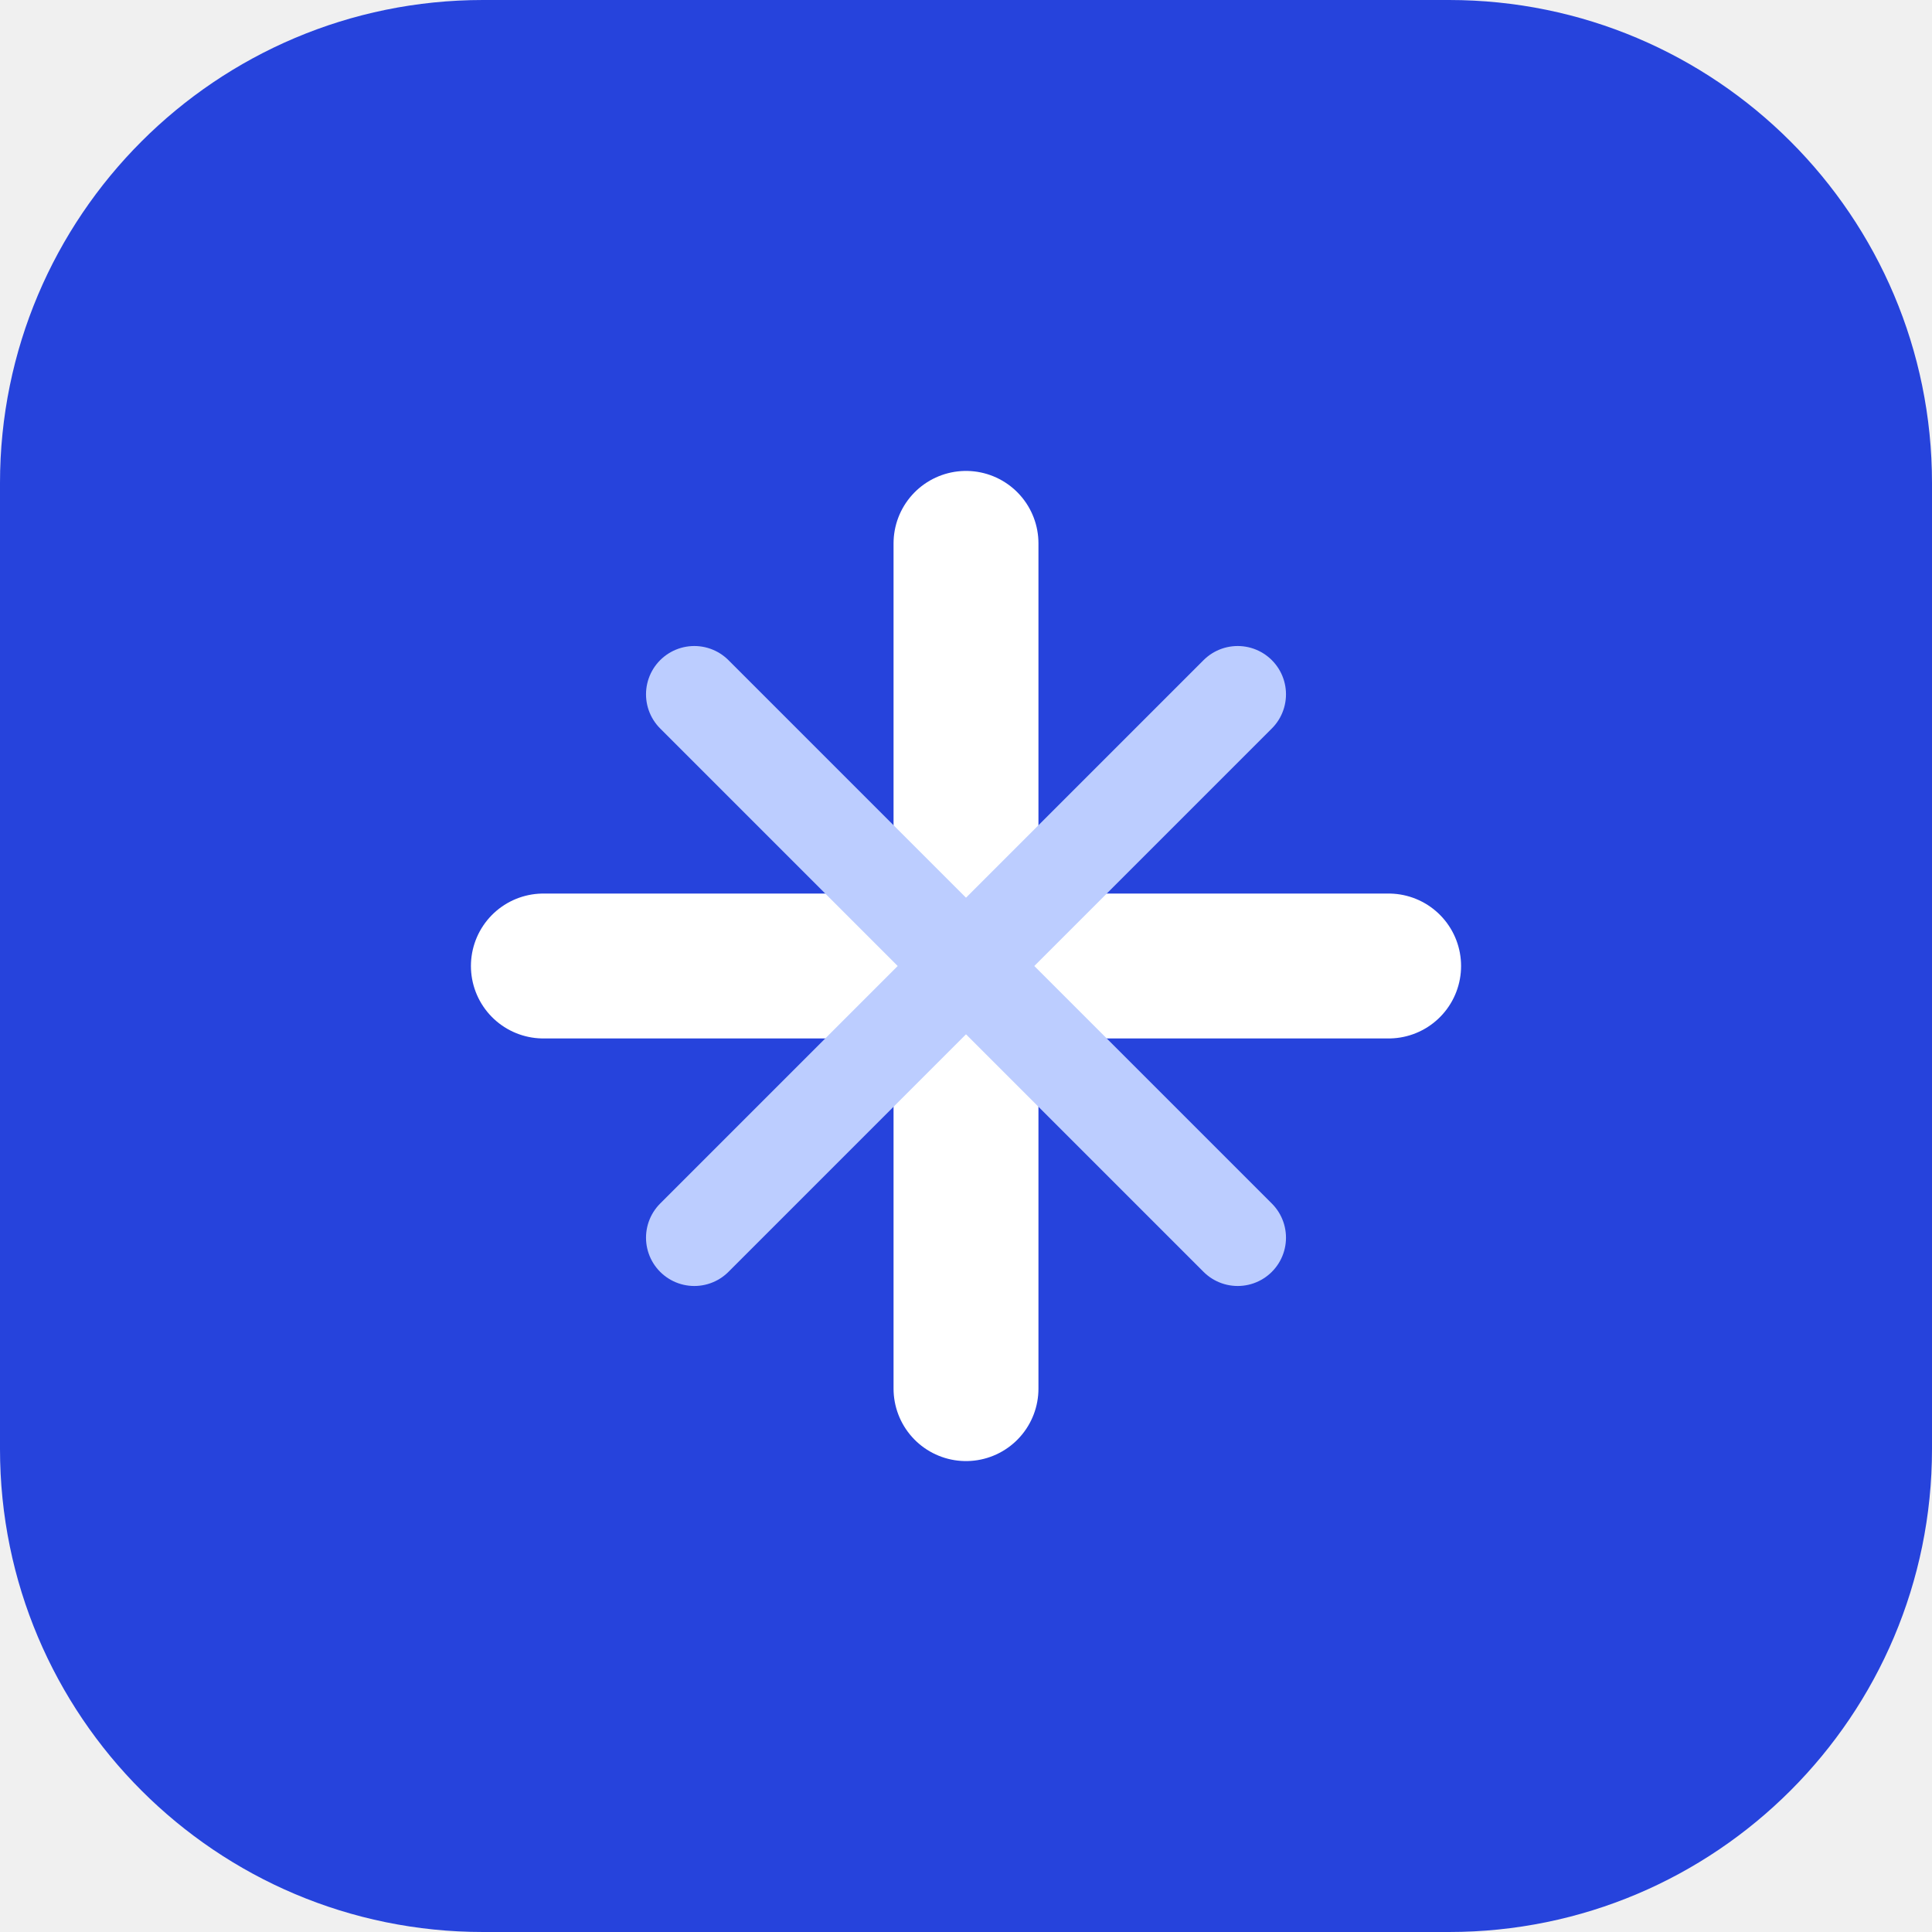
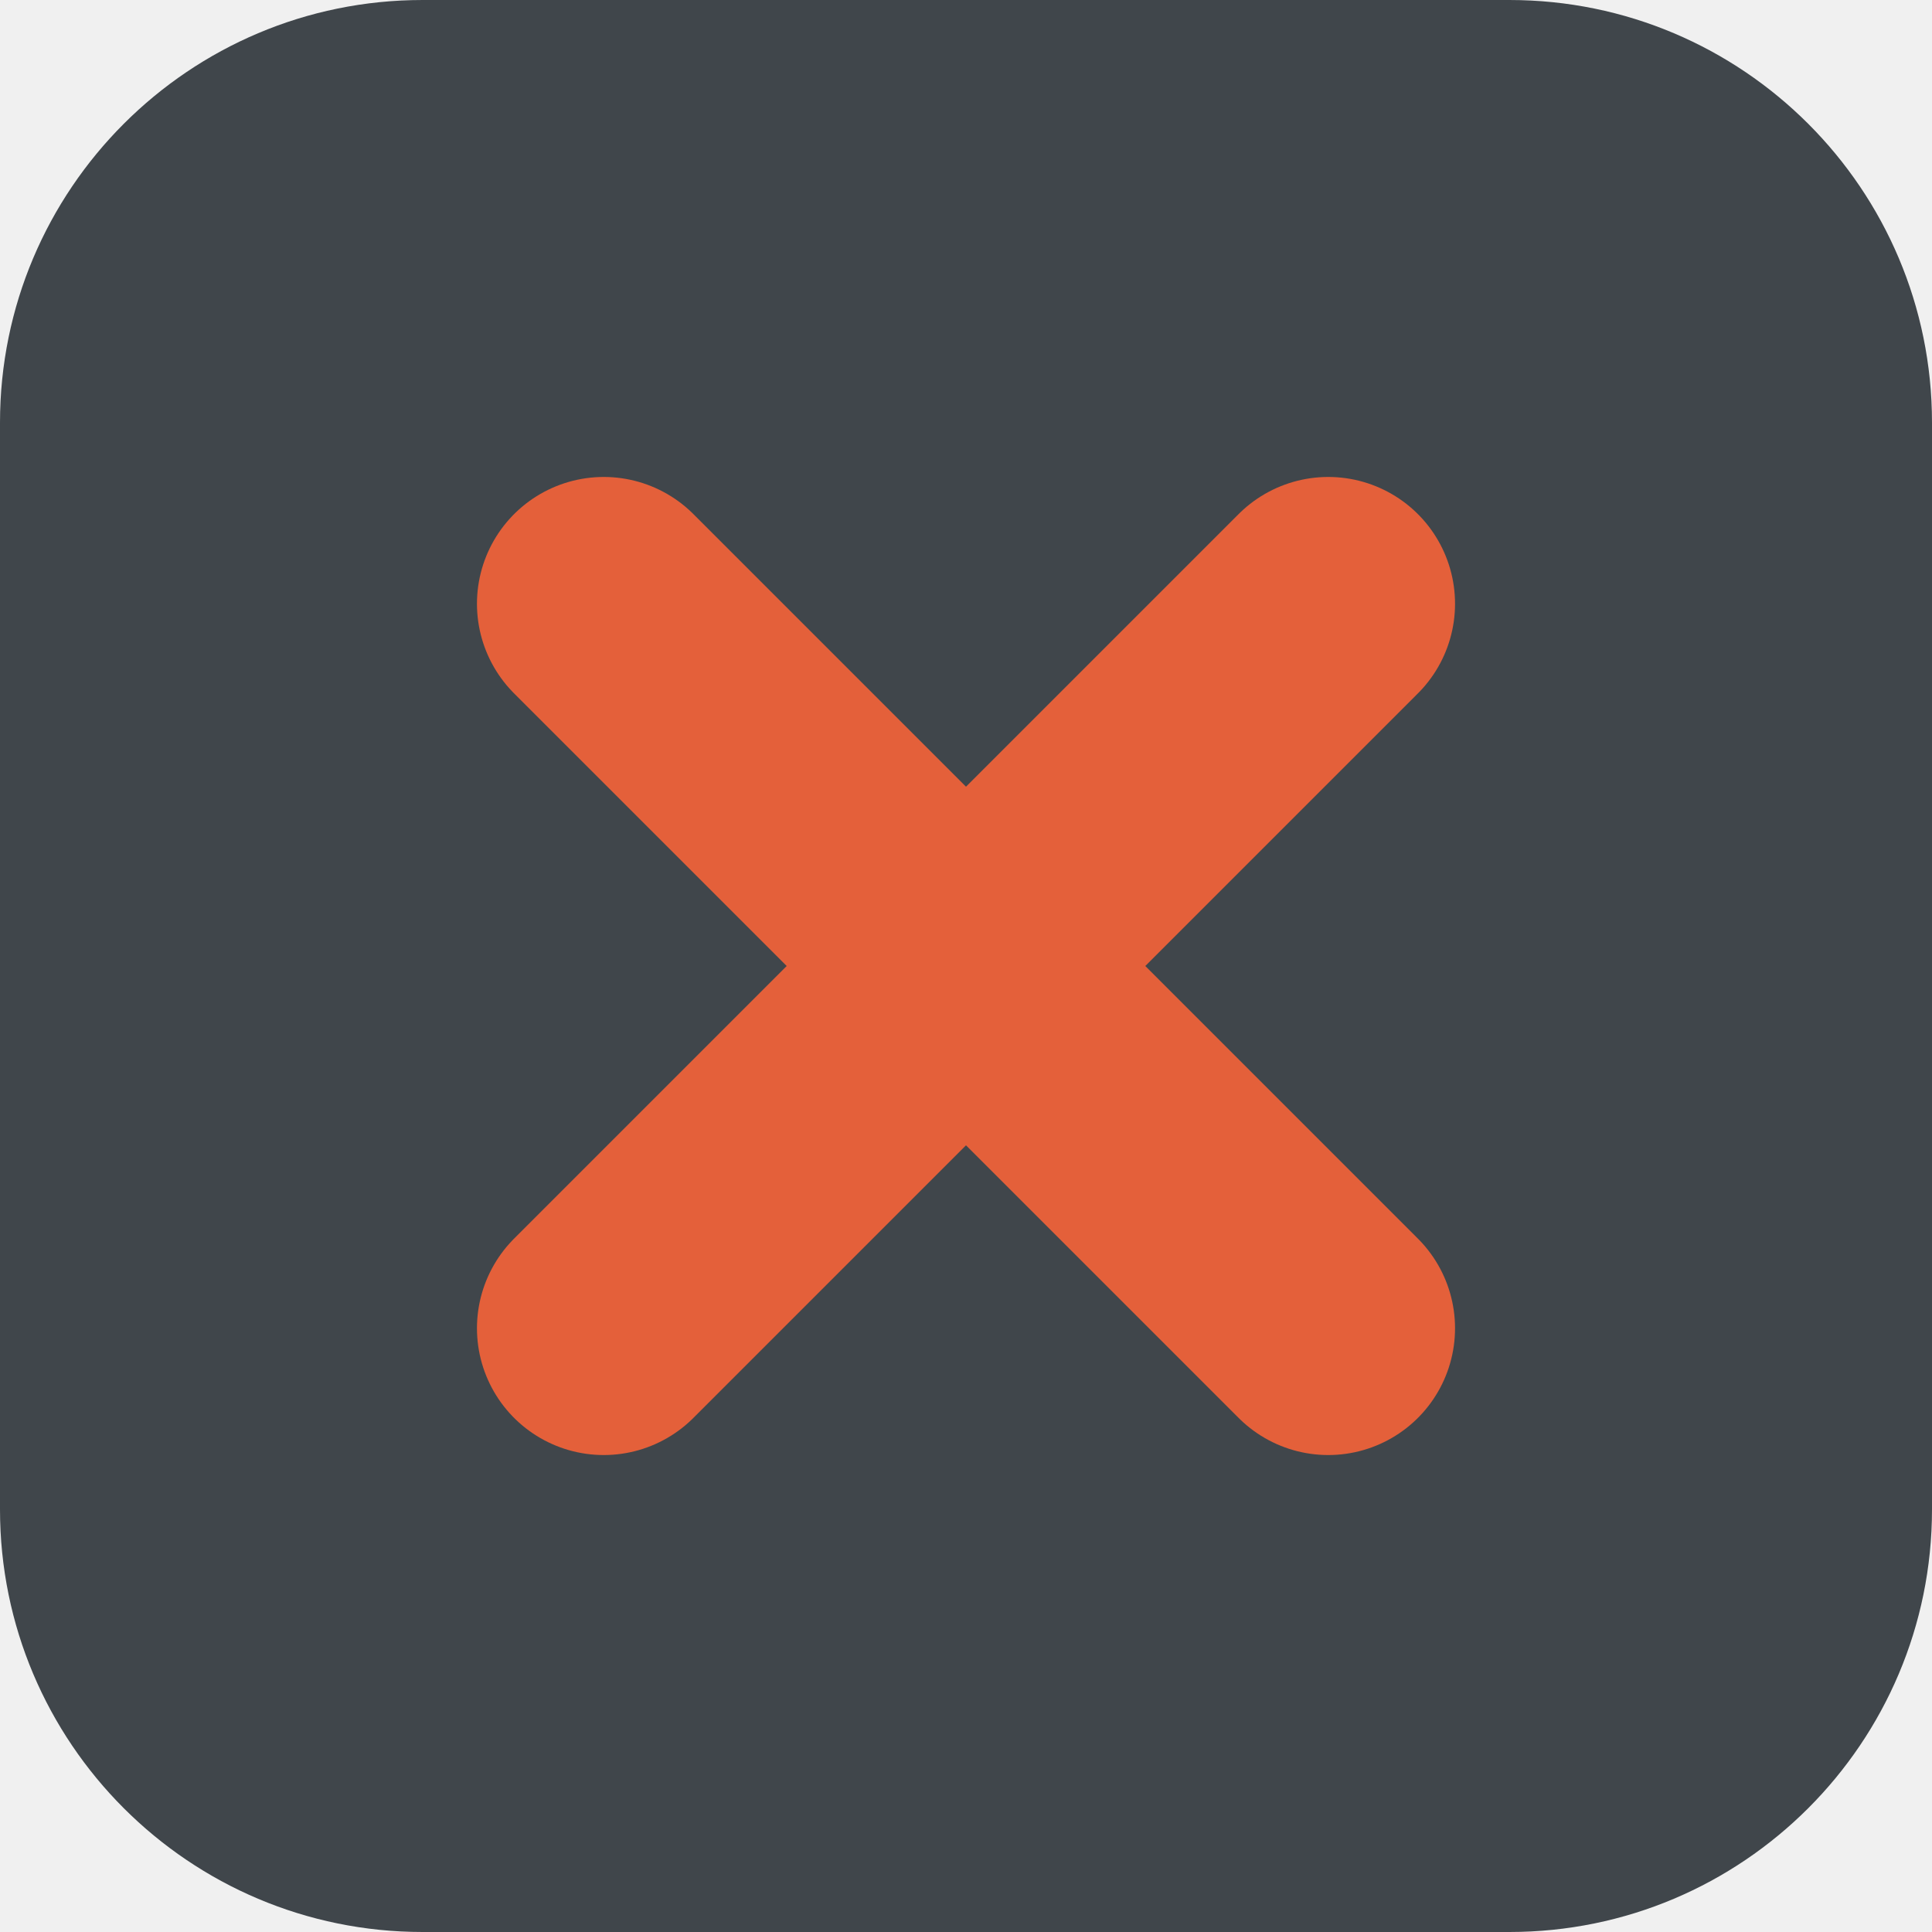
<svg xmlns="http://www.w3.org/2000/svg" viewBox="0 0 32 32">
-   <rect width="32" height="32" rx="8" fill="#2643dc" />
-   <path d="M9 16h14M16 9v14" stroke="#fff" stroke-width="2.4" stroke-linecap="round" />
-   <path d="M11.5 11.5l9 9M20.5 11.5l-9 9" stroke="#bccdff" stroke-width="1.6" stroke-linecap="round" />
+   <rect width="32" height="32" rx="7" fill="#40464b" />
+   <path d="M10 10l12 12M22 10L10 22" stroke="#e4603a" stroke-width="4.2" stroke-linecap="round" />
</svg>
